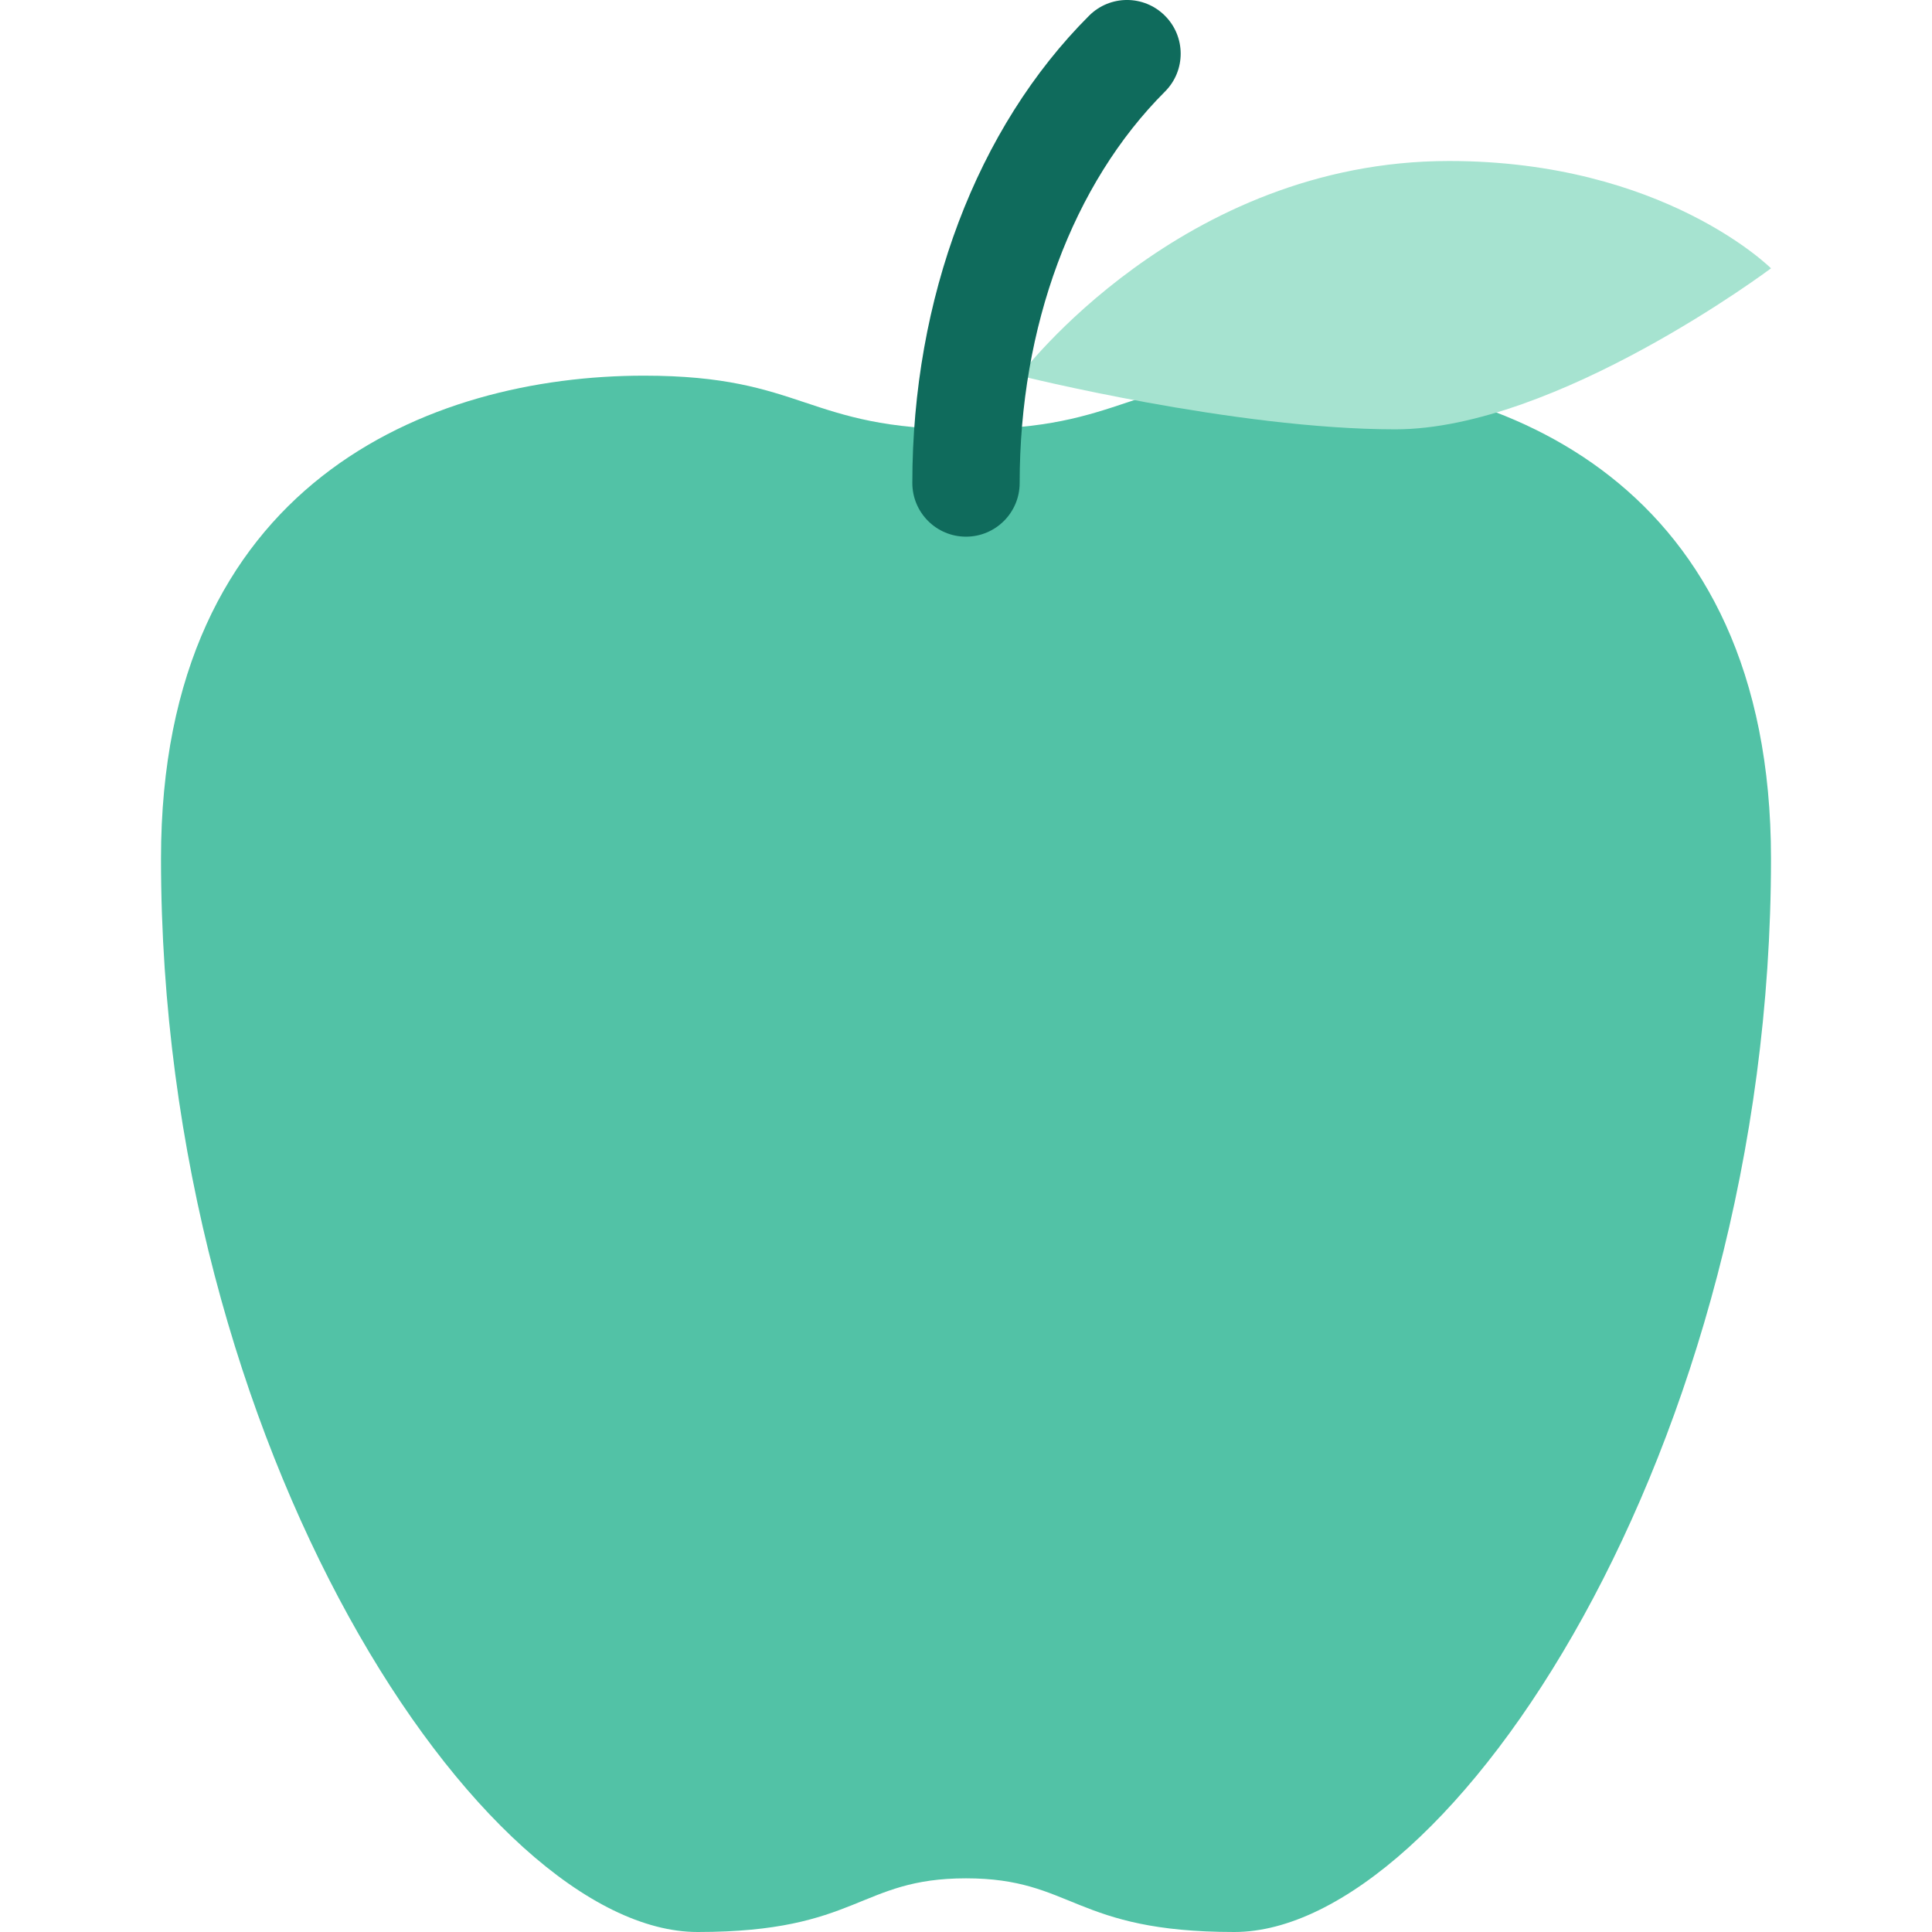
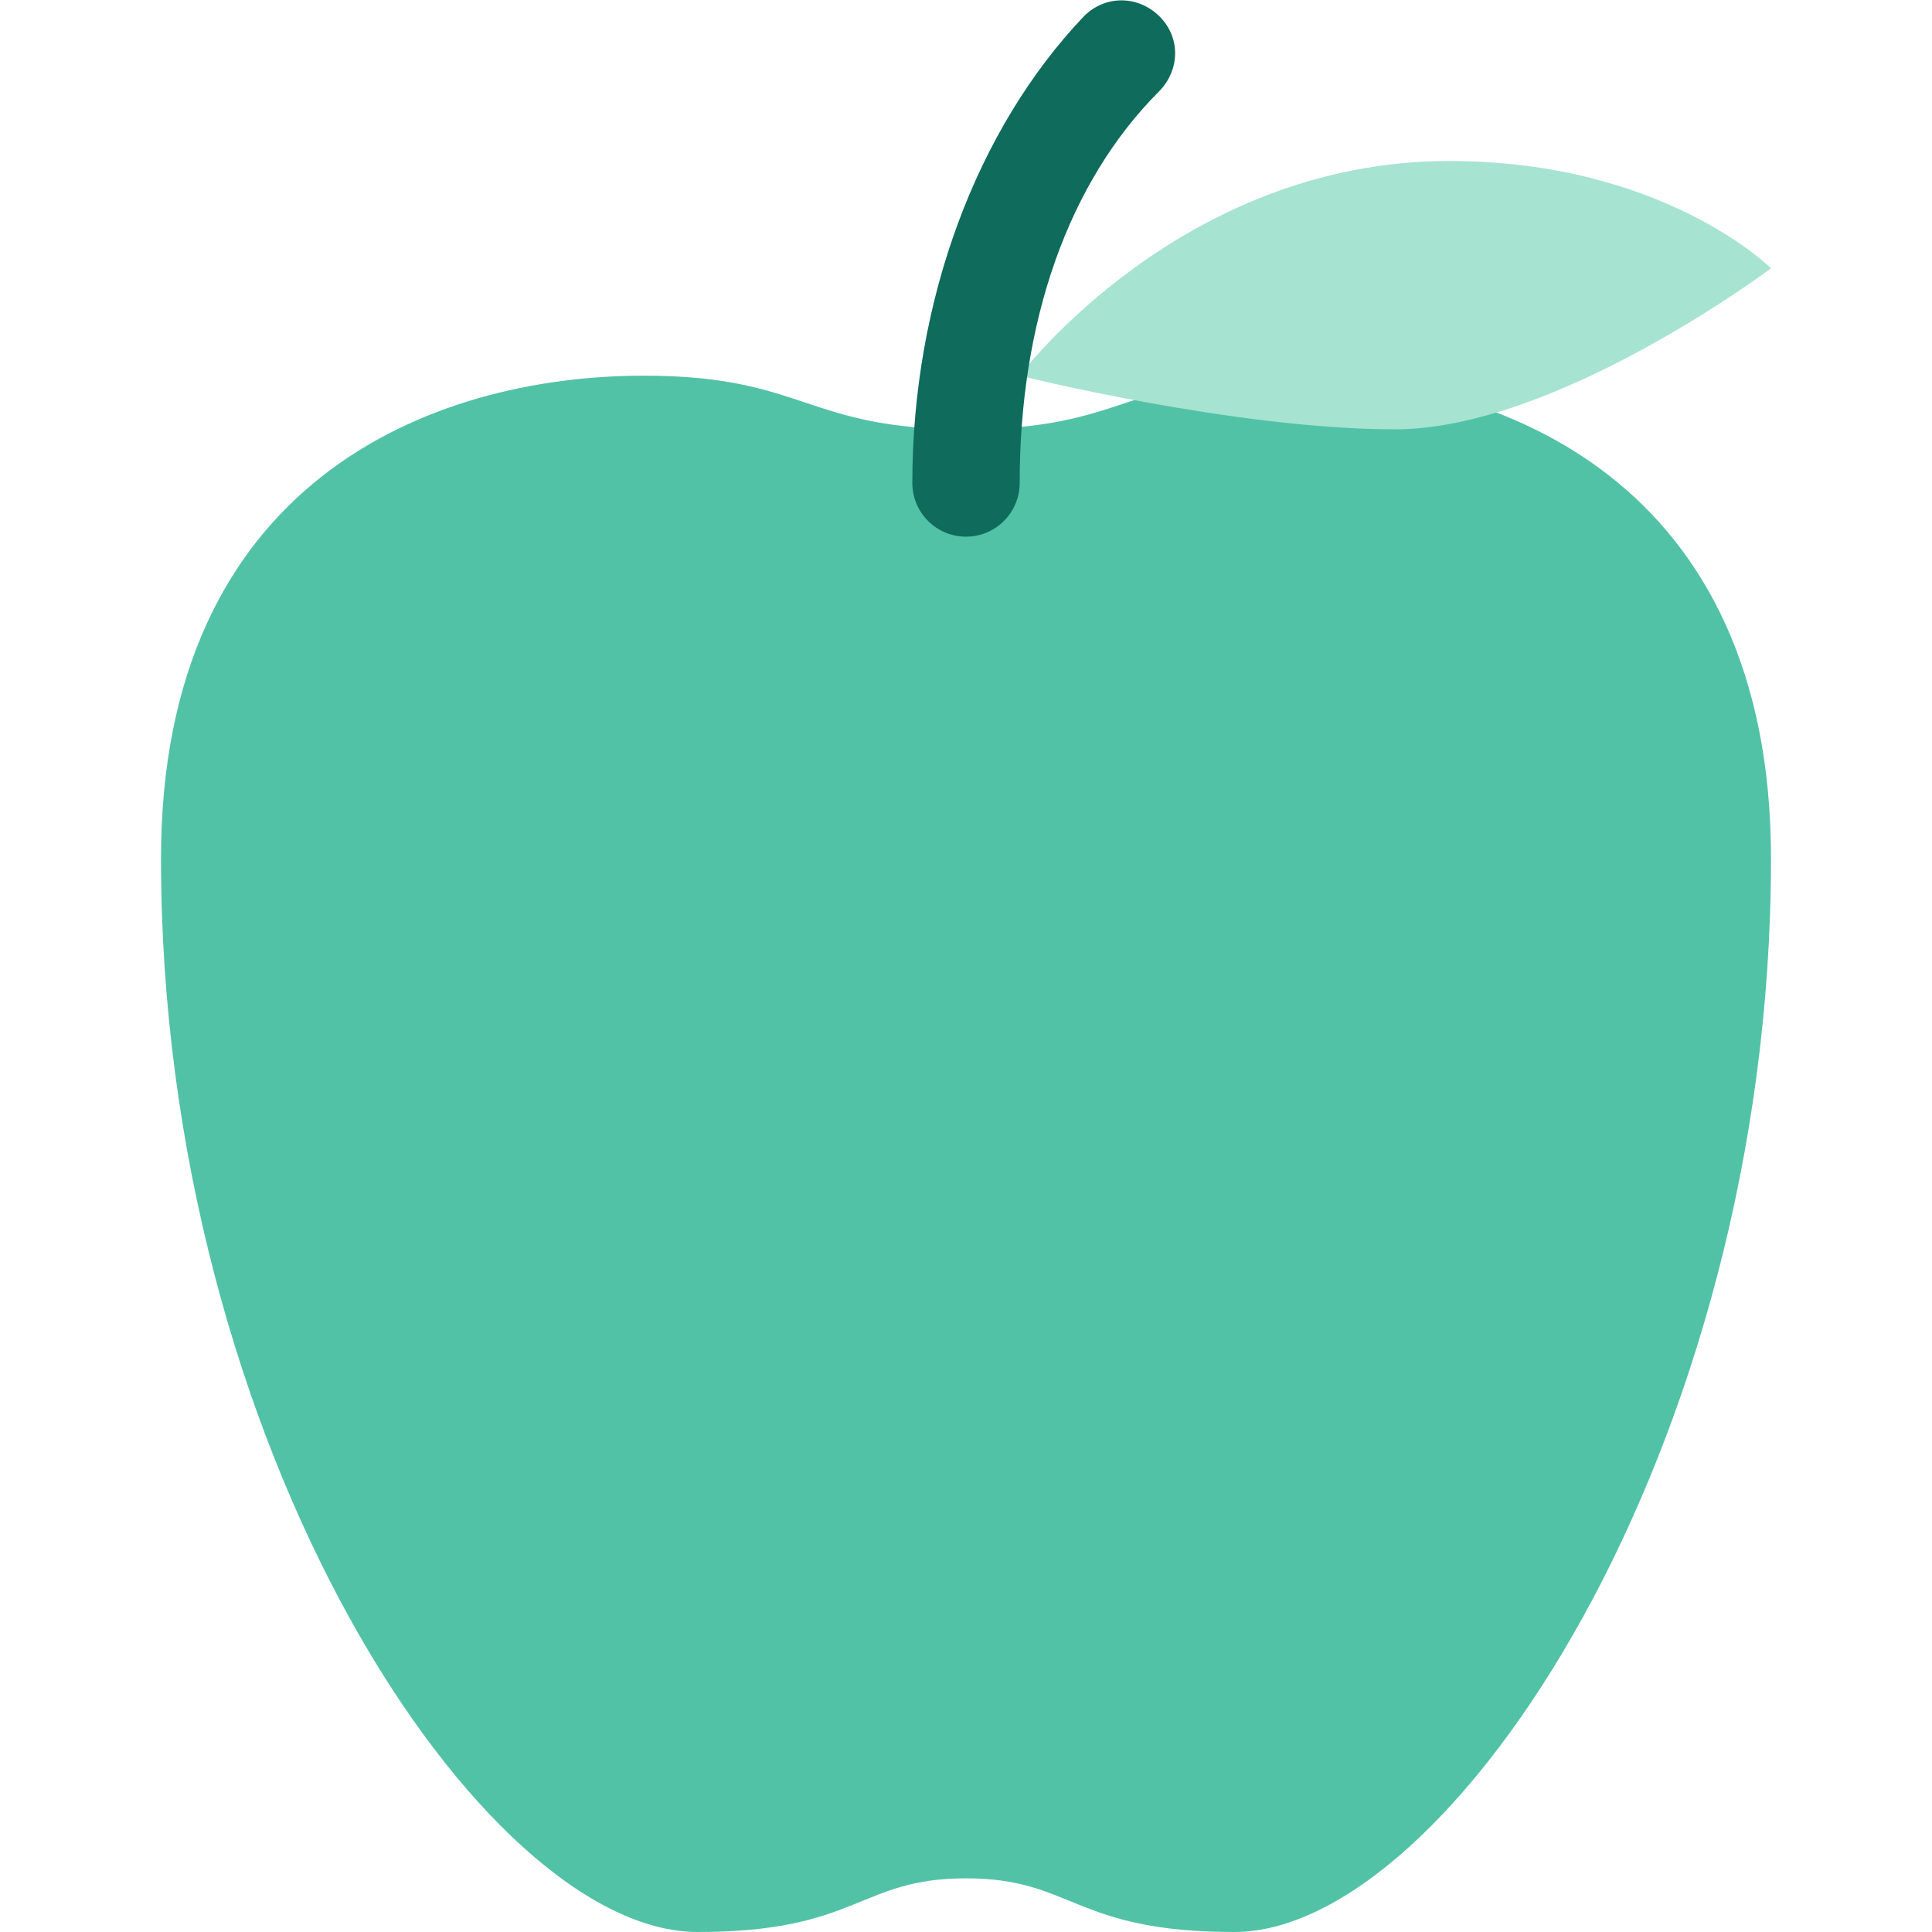
<svg xmlns="http://www.w3.org/2000/svg" fill="#0f6b5c" viewBox="0 0 36 36">
-   <path fill="#52c2a6" d="M24 7c-3 0-3 1-6 1s-3-1-6-1c-4 0-9 2-9 9 0 11 6 20 10 20 3 0 3-1 5-1s2 1 5 1c4 0 10-9 10-20 0-7.001-5-9-9-9z" />
+   <path fill="#52c2a6" d="M24 7c-3 0-3 1-6 1s-3-1-6-1c-4 0-9 2-9 9 0 11 6 20 10 20 3 0 3-1 5-1s2 1 5 1c4 0 10-9 10-20 0-7.0-5-9-9-9z" />
  <path fill="#a6e3d0" d="M19 7s3-4 8-4c4 0 6 2 6 2s-4 3-7 3-7-1-7-1z" />
-   <path fill="#0f6b5c" d="M18 10c-.552 0-1-.448-1-1 0-3.441 1.2-6.615 3.293-8.707.391-.391 1.023-.391 1.414 0s.391 1.024 0 1.414C19.986 3.427 19 6.085 19 9c0 .552-.448 1-1 1z" />
+   <path fill="#0f6b5c" d="M18 10c-.552 0-1-.448-1-1 0-3.4 1.2-6.6 3.2-8.7.391-.391 1.0-.391 1.4 0s.391 1.0 0 1.4C19.9 3.4 19 6.0 19 9c0 .552-.448 1-1 1z" />
</svg>
